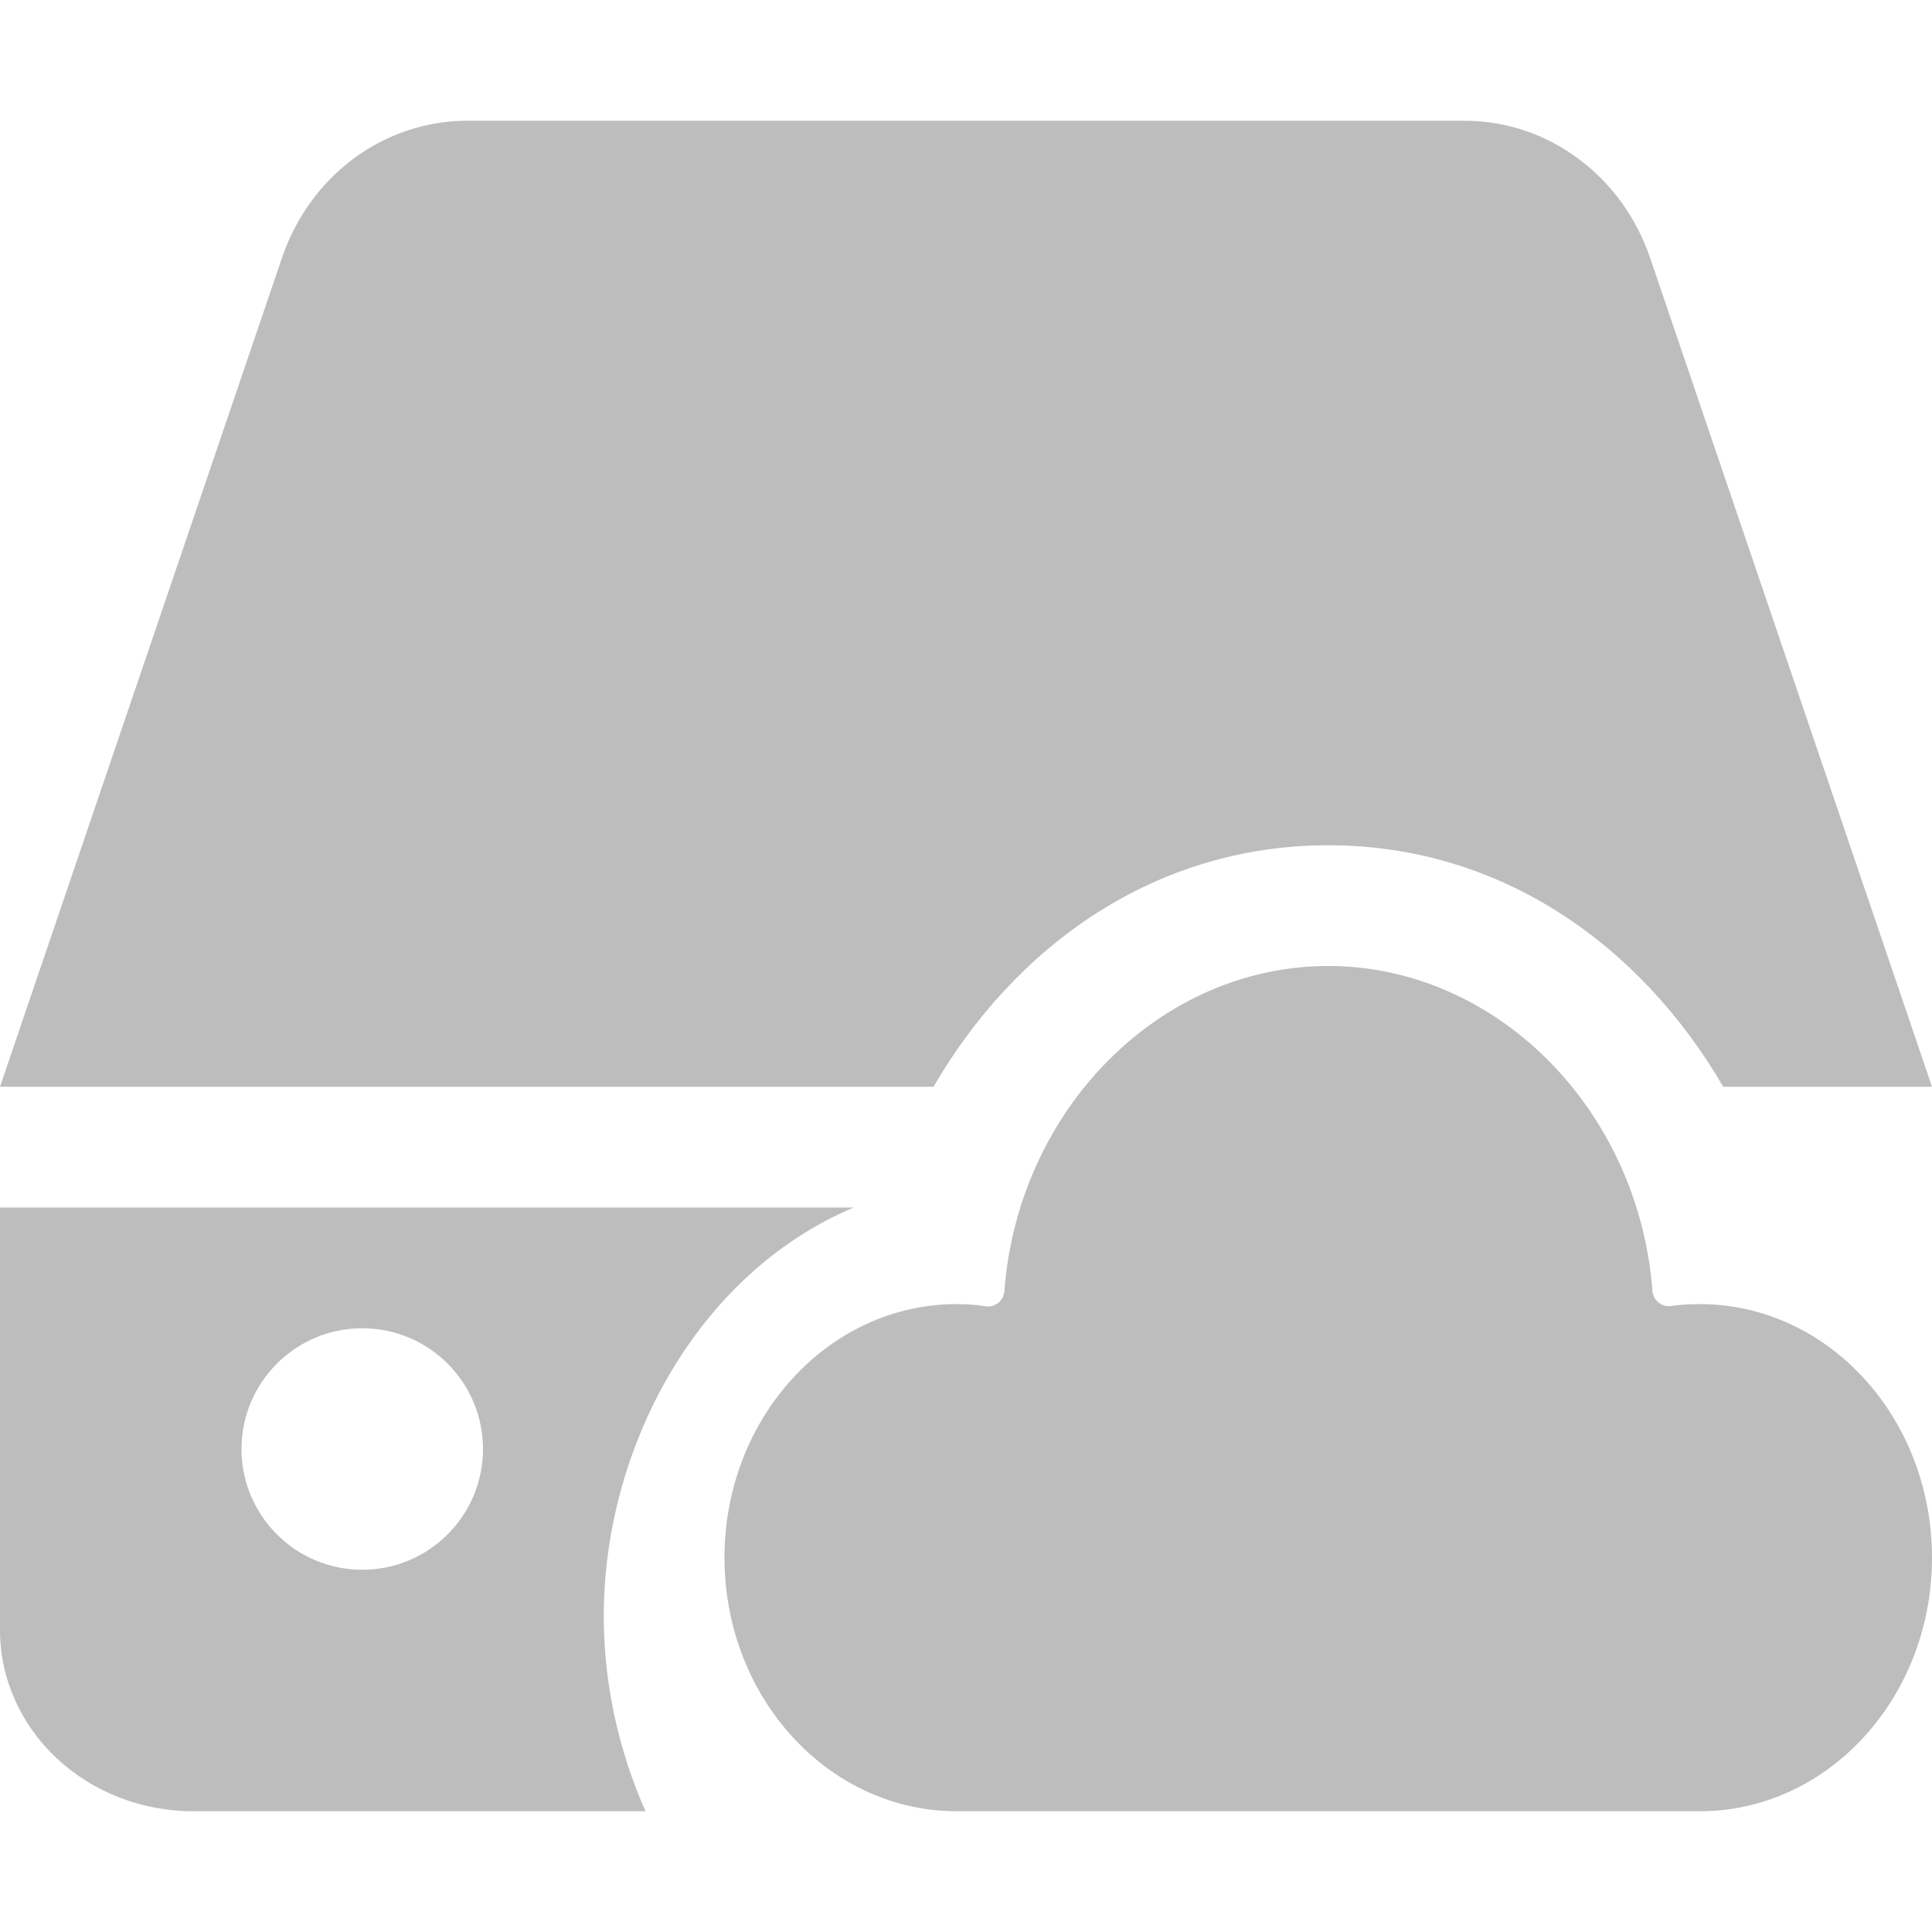
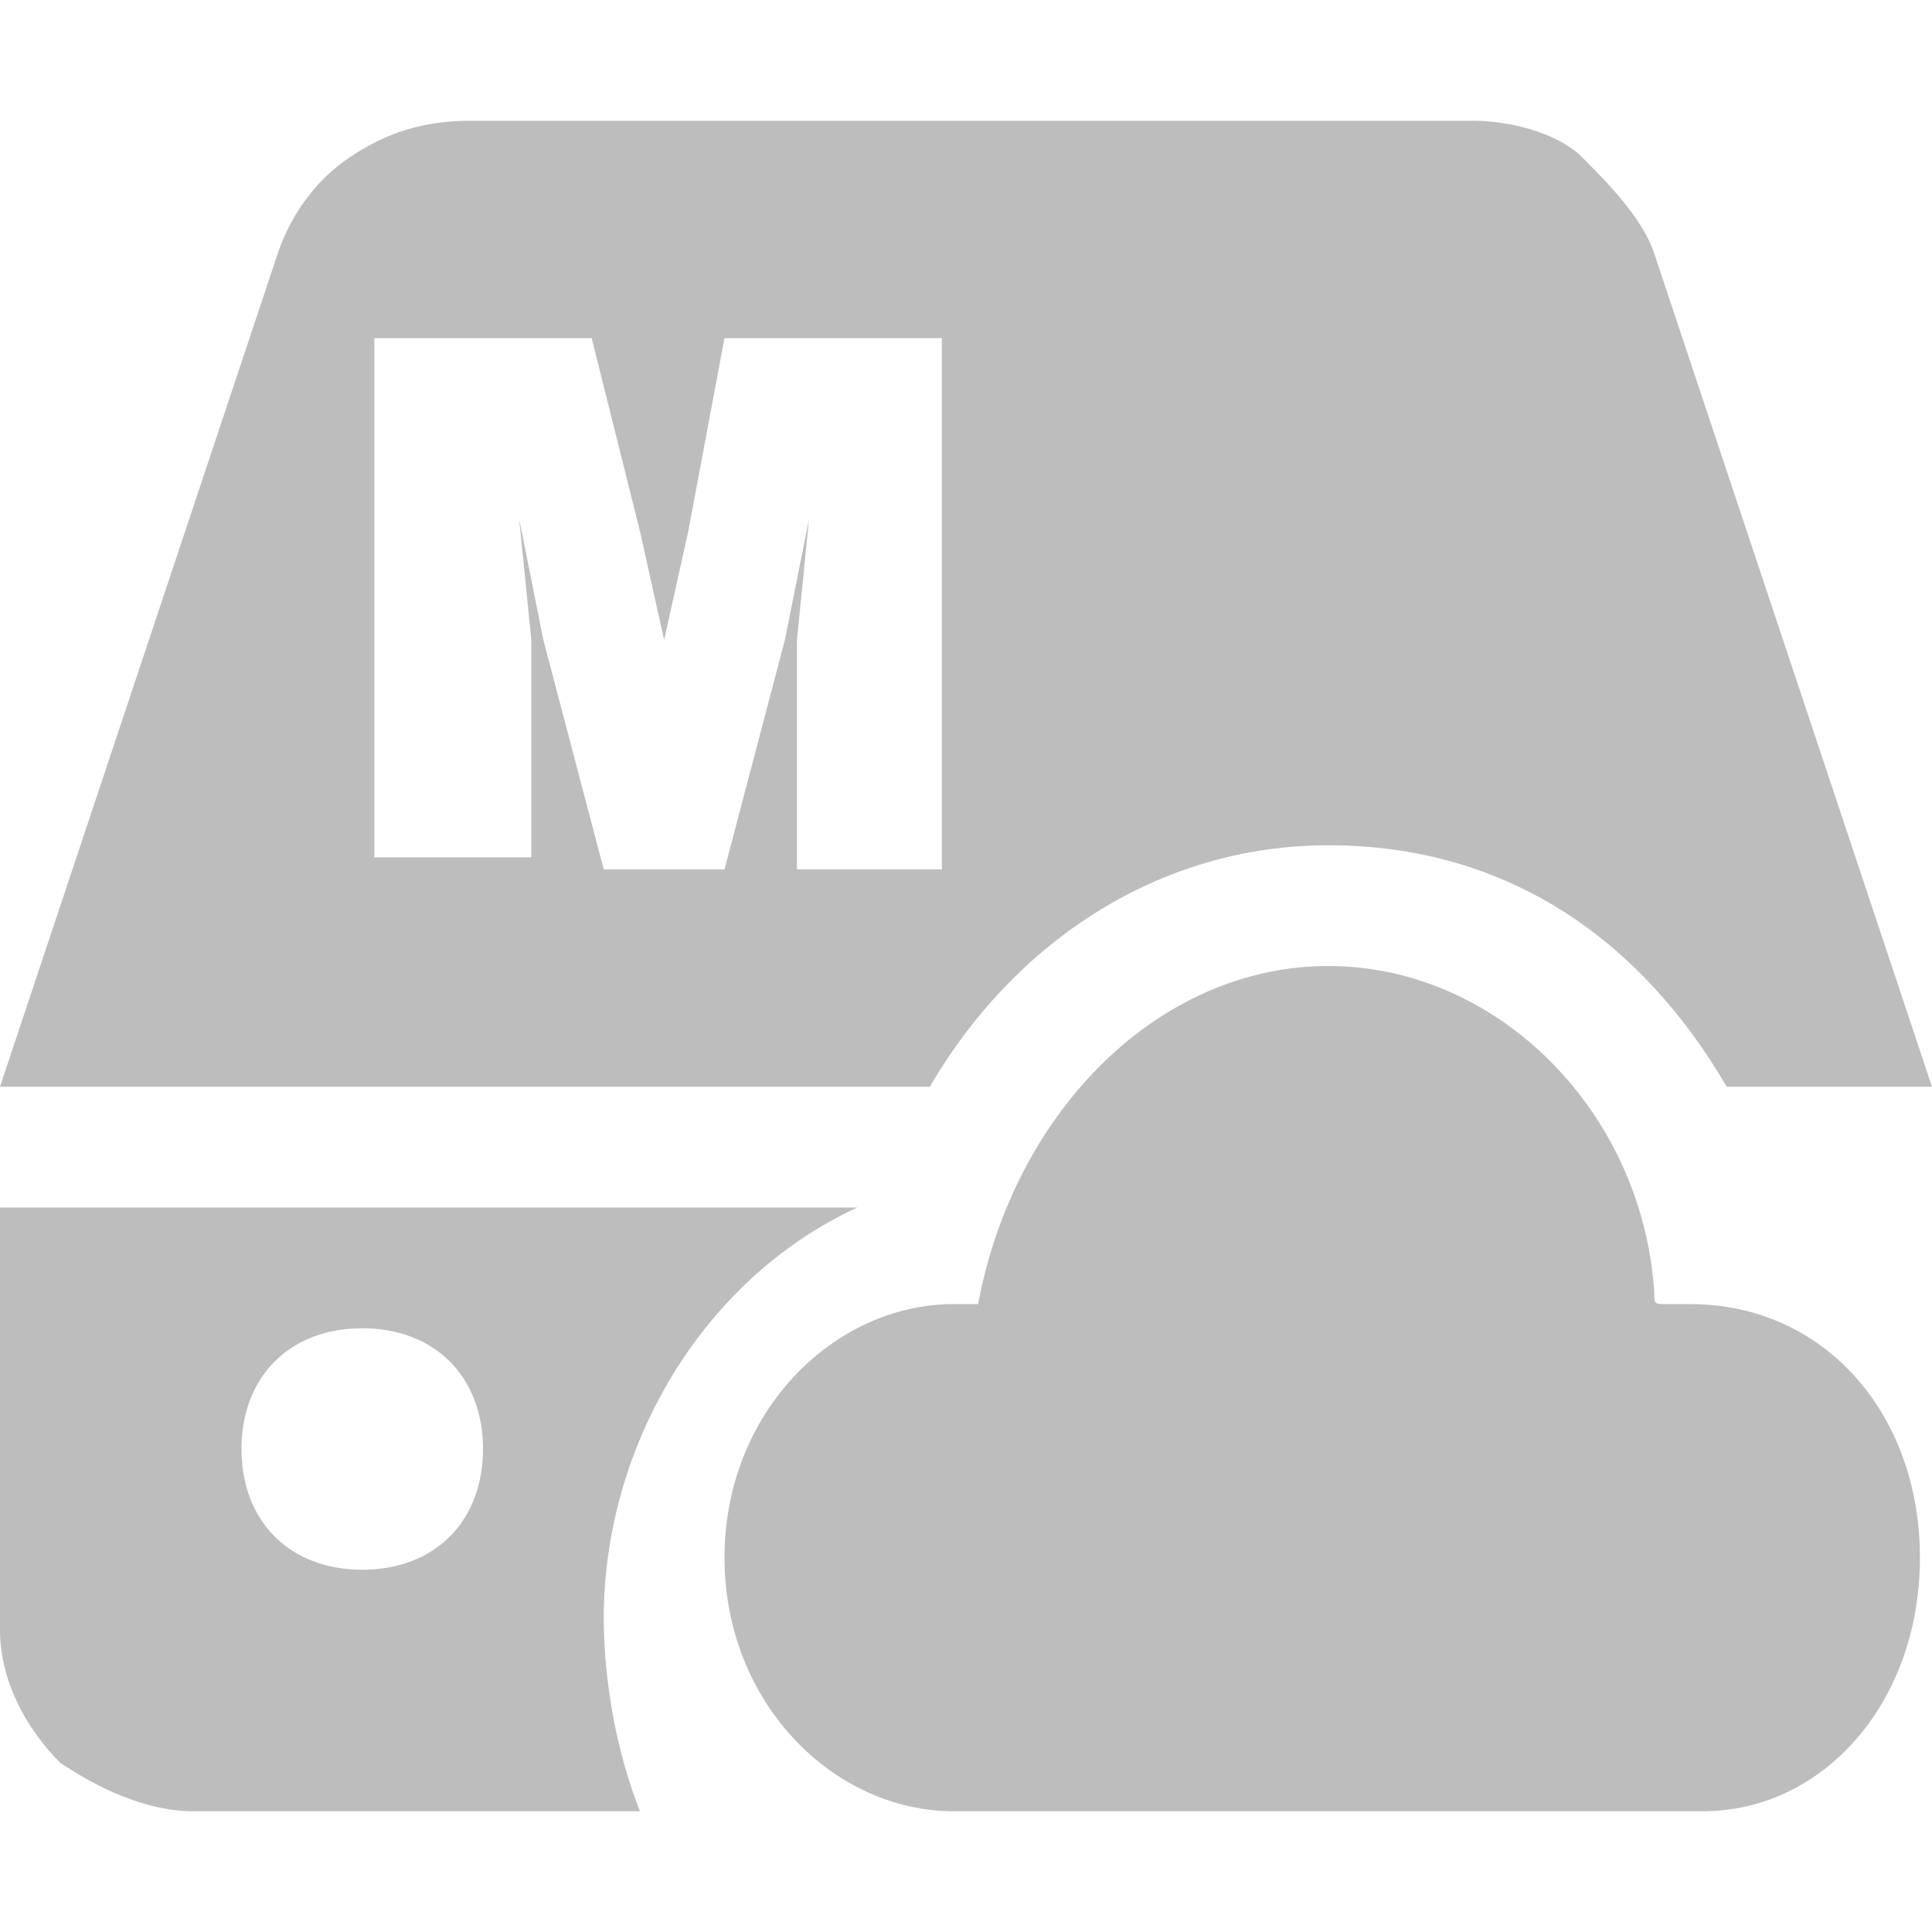
- <svg xmlns="http://www.w3.org/2000/svg" width="16" height="16" viewBox="0 0 16 16" fill="none">
-   <path fill-rule="evenodd" clip-rule="evenodd" d="M13.668 2.143L16 9H14.271C13.597 7.841 12.443 7 11 7C9.557 7 8.404 7.84 7.731 9H0L2.334 2.139C2.446 1.806 2.654 1.517 2.929 1.313C3.204 1.109 3.533 1 3.869 1H12.131C12.468 1 12.797 1.11 13.072 1.315C13.348 1.519 13.556 1.809 13.668 2.143ZM7.07 10H0V13.5C0 13.898 0.169 14.279 0.469 14.561C0.769 14.842 1.176 15 1.6 15H5.346C5.12 14.492 5 13.934 5 13.385C5 11.997 5.767 10.55 7.07 10ZM3 13C3.552 13 4 12.552 4 12C4 11.448 3.552 11 3 11C2.448 11 2 11.448 2 12C2 12.552 2.448 13 3 13Z" fill="#BDBDBD" />
-   <path d="M13.828 10.817C13.903 10.806 13.987 10.8 14.077 10.8C15.139 10.8 16 11.741 16 12.9C16 14.059 15.139 15 14.077 15H11.641H10.359H7.923C6.862 15 6 14.059 6 12.9C6 11.741 6.862 10.8 7.923 10.8C8.013 10.8 8.097 10.806 8.172 10.82H8.177H8.179C8.187 10.82 8.195 10.817 8.203 10.817H8.203C8.21 10.817 8.215 10.817 8.223 10.814C8.233 10.811 8.241 10.806 8.249 10.8C8.256 10.797 8.264 10.794 8.269 10.789C8.277 10.783 8.279 10.778 8.285 10.772C8.29 10.764 8.297 10.755 8.303 10.747C8.308 10.738 8.308 10.733 8.31 10.724L8.318 10.699V10.694V10.691C8.433 9.182 9.61 8 11 8C12.39 8 13.567 9.182 13.685 10.688V10.691V10.696C13.685 10.705 13.687 10.71 13.69 10.716C13.692 10.724 13.695 10.736 13.7 10.744C13.703 10.752 13.708 10.758 13.713 10.764L13.713 10.764C13.72 10.769 13.723 10.778 13.731 10.783C13.739 10.789 13.744 10.792 13.751 10.797C13.759 10.803 13.764 10.806 13.772 10.808C13.78 10.811 13.787 10.814 13.795 10.814C13.8 10.814 13.805 10.817 13.81 10.817H13.82H13.823H13.828Z" fill="#BDBDBD" />
+ <svg xmlns="http://www.w3.org/2000/svg" version="1.1" id="Ebene_1" x="0px" y="0px" viewBox="0 0 16 16" style="enable-background:new 0 0 16 16;" xml:space="preserve">
+   <style type="text/css">
+ 	.st0{fill:#BDBDBD;}
+ 	.st1{fill-rule:evenodd;clip-rule:evenodd;fill:#BDBDBD;}
+ </style>
+   <path class="st0" d="M13.8,10.8c0.1,0,0.2,0,0.2,0c1.1,0,1.9,0.9,1.9,2.1S15.1,15,14.1,15h-2.4h-1.3H7.9c-1,0-1.9-0.9-1.9-2.1  s0.9-2.1,1.9-2.1c0.1,0,0.2,0,0.2,0l0,0l0,0l0,0l0,0l0,0l0,0l0,0l0,0l0,0l0,0l0,0l0,0l0,0C8.4,9.2,9.6,8,11,8s2.6,1.2,2.7,2.7l0,0  l0,0l0,0l0,0l0,0l0,0C13.7,10.8,13.7,10.8,13.8,10.8C13.7,10.8,13.7,10.8,13.8,10.8L13.8,10.8L13.8,10.8L13.8,10.8L13.8,10.8  L13.8,10.8L13.8,10.8z" />
+   <path class="st1" d="M0,13.5c0,0.4,0.2,0.8,0.5,1.1C0.8,14.8,1.2,15,1.6,15h3.7C5.1,14.5,5,13.9,5,13.4C5,12,5.8,10.6,7.1,10H0V13.5  z M3,11c0.6,0,1,0.4,1,1s-0.4,1-1,1s-1-0.4-1-1S2.4,11,3,11z M13.7,2.1c-0.1-0.3-0.4-0.6-0.6-0.8C12.9,1.1,12.5,1,12.2,1H3.9  c-0.4,0-0.7,0.1-1,0.3C2.6,1.5,2.4,1.8,2.3,2.1L0,9h7.7C8.4,7.8,9.6,7,11,7c1.5,0,2.6,0.8,3.3,2H16L13.7,2.1z M7.8,7.2H6.6V5.3  l0.1-1l-0.2,1L6,7.2H5L4.5,5.3l-0.2-1l0.1,1v1.8H3.1V2.8h1.8l0.4,1.6l0.2,0.9l0.2-0.9L6,2.8h1.8V7.2z" />
</svg>
